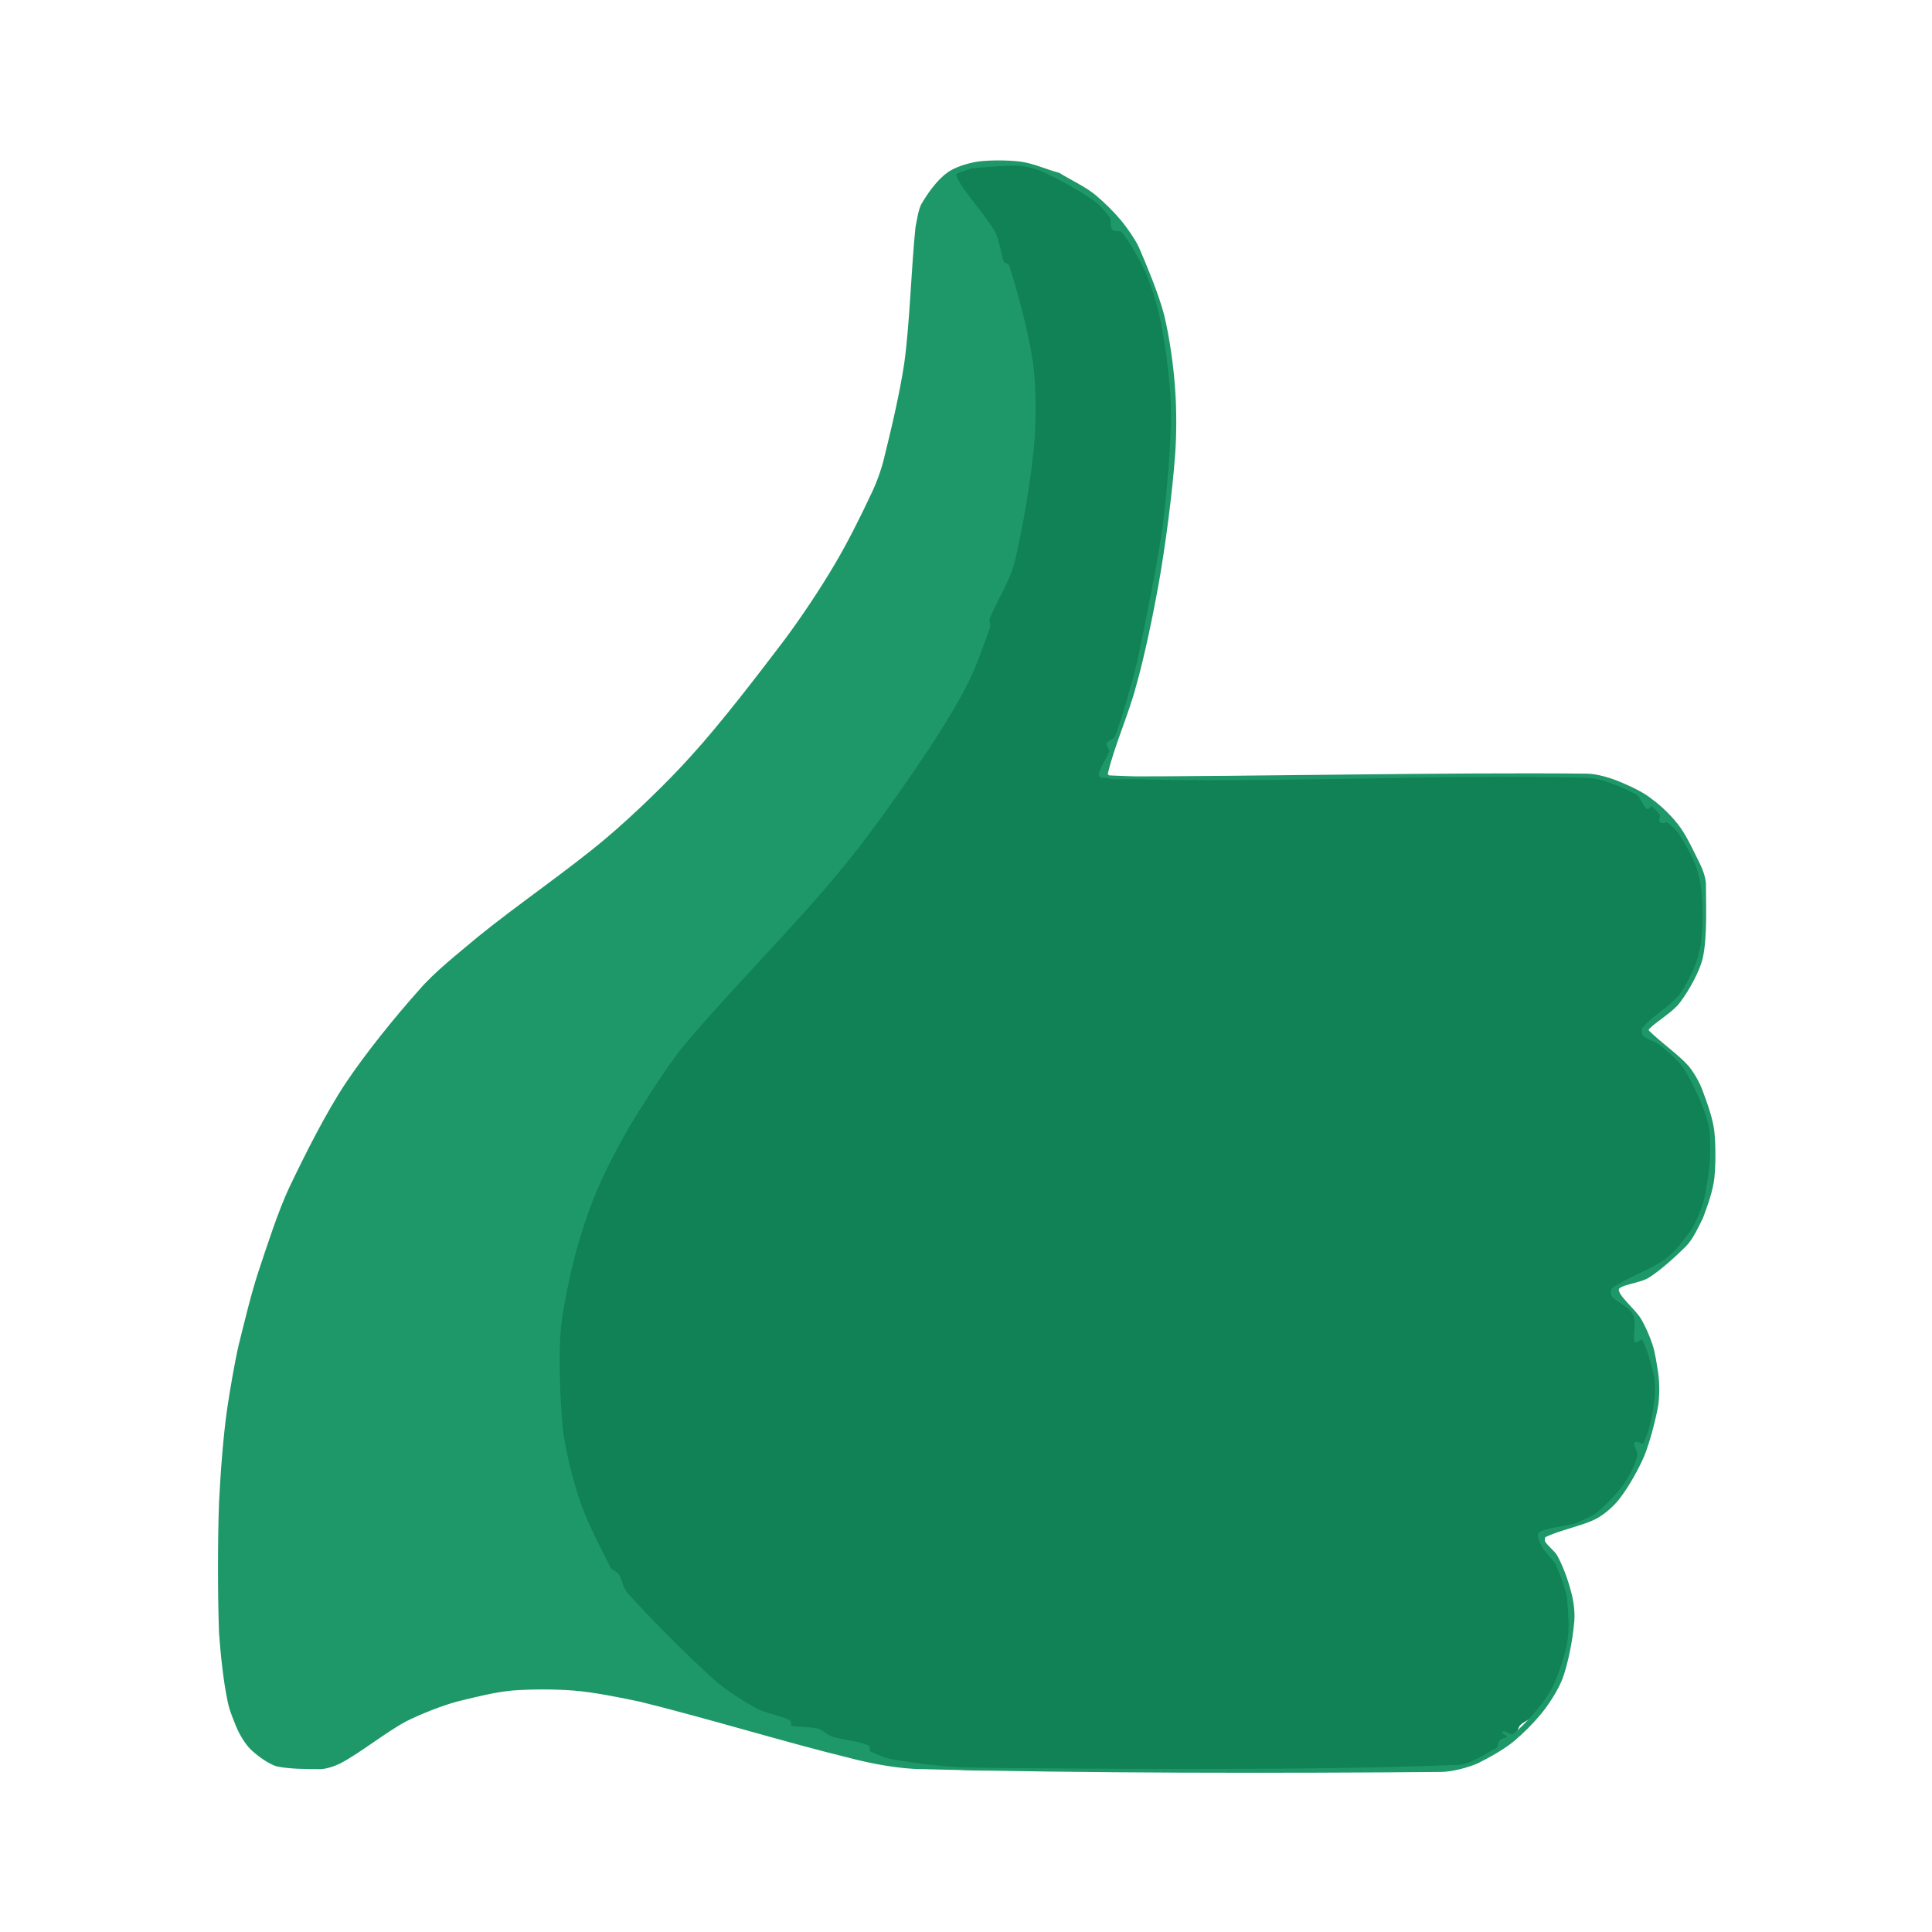
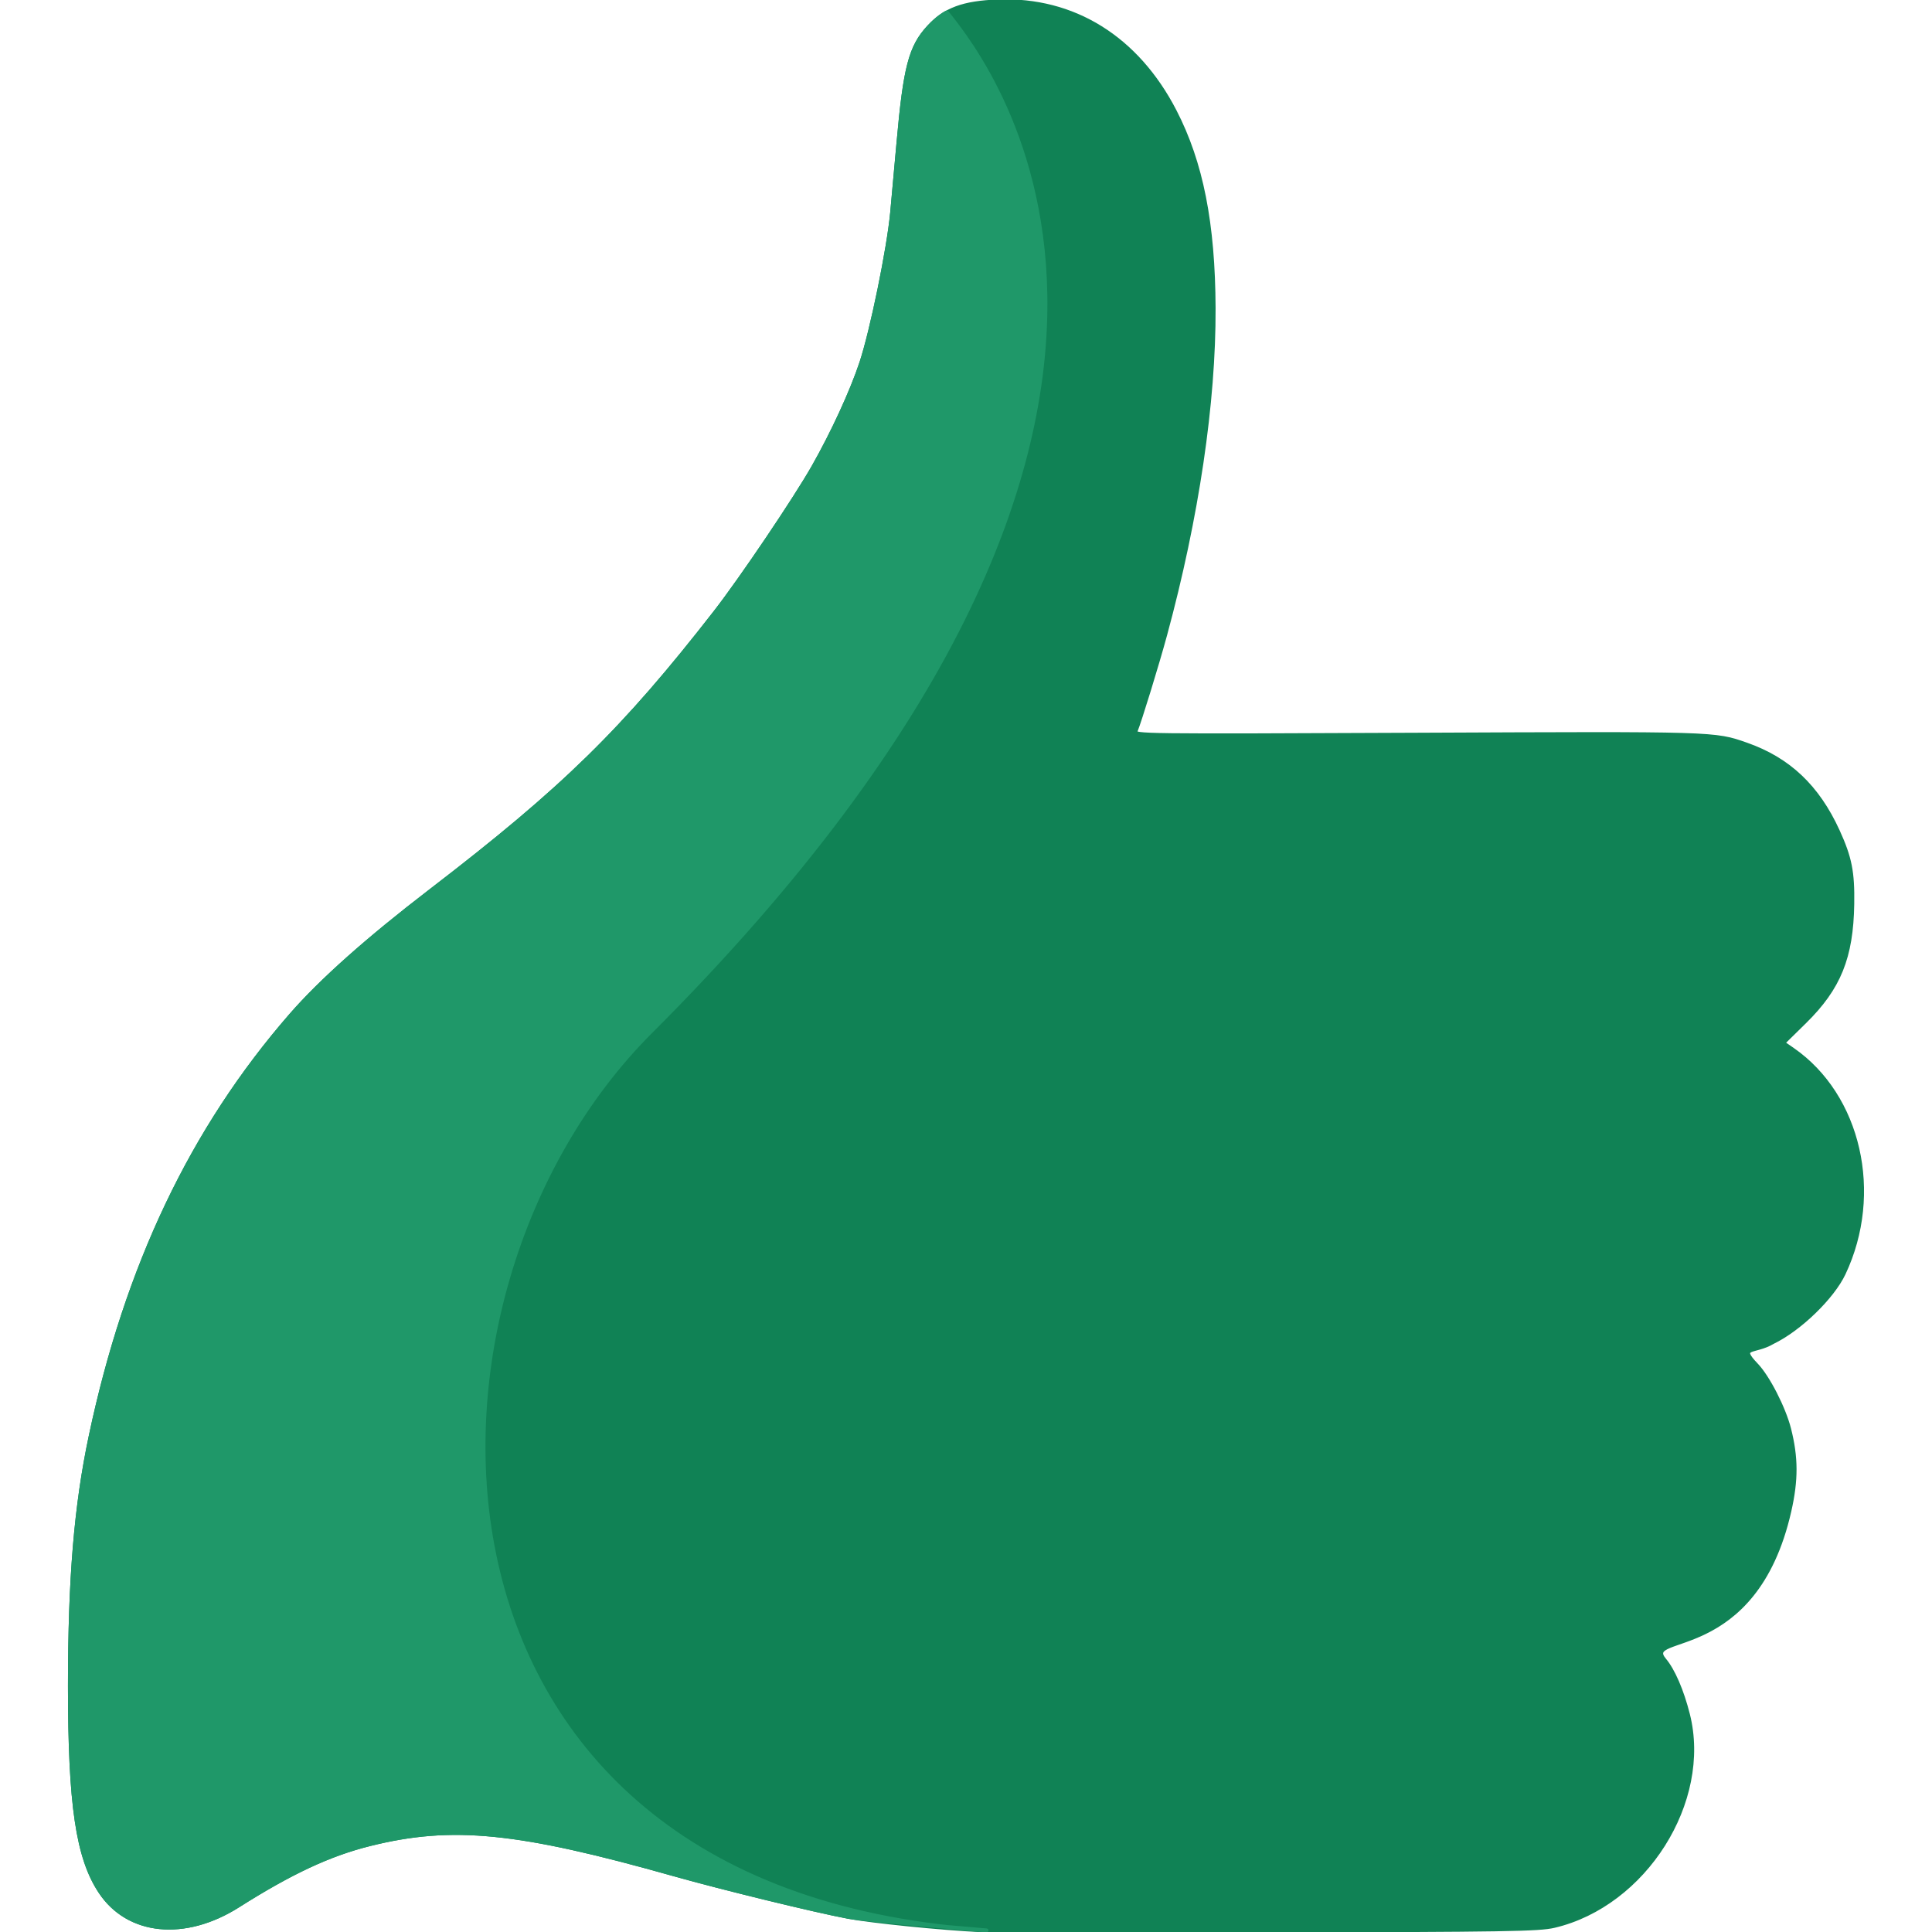
- <svg xmlns="http://www.w3.org/2000/svg" version="1.1" width="1376" height="1376" viewBox="1359 428 1376 1376">
-   <g id="color_1" fill="#108255" stroke="#108255" stroke-width="2.0" stroke-linejoin="round" vector-effect="non-scaling-stroke">
-     <path d="M2050,548 C2047,550 2039,550 2040,553 C2044,564 2061,581 2068,594 C2071,600 2072,609 2074,615 C2075,616 2078,617 2078,618 C2084,637 2091,663 2094,682 C2097,699 2097,722 2096,739 C2094,766 2088,801 2082,827 C2079,840 2069,856 2064,868 C2063,870 2065,873 2064,875 C2060,886 2055,901 2050,911 C2043,926 2031,945 2022,959 C2004,986 1979,1022 1958,1047 C1927,1085 1880,1132 1848,1170 C1837,1183 1825,1202 1816,1216 C1805,1233 1792,1257 1784,1276 C1778,1290 1772,1309 1768,1324 C1764,1341 1759,1363 1758,1380 C1757,1400 1758,1427 1760,1447 C1762,1462 1767,1482 1772,1497 C1777,1512 1787,1531 1794,1545 C1795,1547 1799,1548 1800,1550 C1802,1553 1803,1560 1806,1563 C1824,1582 1848,1608 1868,1625 C1876,1632 1889,1640 1898,1645 C1904,1648 1915,1650 1921,1653 C1922,1654 1921,1657 1922,1657 C1927,1658 1936,1658 1941,1659 C1945,1660 1948,1664 1952,1665 C1959,1667 1970,1668 1977,1671 C1978,1671 1977,1674 1978,1675 C1982,1677 1989,1680 1994,1681 C2012,1684 2036,1687 2054,1687 C2157,1688 2295,1689 2397,1685 C2406,1685 2417,1677 2425,1673 C2427,1672 2427,1668 2428,1667 C2430,1665 2435,1665 2437,1663 C2439,1662 2439,1658 2441,1656 C2444,1653 2448,1652 2451,1649 C2455,1645 2460,1638 2463,1633 C2468,1623 2473,1609 2475,1599 C2477,1589 2476,1576 2475,1566 C2474,1559 2470,1549 2467,1542 C2465,1538 2459,1533 2457,1529 C2456,1527 2453,1521 2455,1520 C2460,1516 2473,1516 2481,1513 C2486,1511 2493,1508 2497,1505 C2504,1499 2512,1490 2517,1483 C2520,1478 2524,1471 2525,1465 C2526,1462 2522,1457 2523,1456 C2523,1455 2528,1458 2529,1457 C2533,1450 2536,1436 2537,1427 C2538,1421 2538,1414 2537,1408 C2536,1400 2532,1388 2529,1382 C2528,1381 2524,1384 2523,1383 C2522,1380 2524,1372 2523,1368 C2523,1365 2521,1362 2519,1360 C2516,1357 2510,1354 2507,1351 C2506,1350 2506,1347 2507,1346 C2517,1339 2535,1333 2545,1325 C2551,1320 2559,1312 2563,1305 C2567,1299 2571,1289 2573,1281 C2575,1271 2577,1258 2577,1248 C2577,1241 2577,1232 2575,1226 C2572,1215 2565,1200 2559,1190 C2555,1184 2547,1177 2541,1172 C2538,1169 2532,1168 2529,1165 C2528,1164 2528,1161 2529,1160 C2535,1153 2547,1146 2553,1139 C2558,1134 2562,1125 2565,1119 C2568,1112 2571,1101 2571,1093 C2572,1081 2572,1064 2569,1052 C2567,1042 2560,1030 2555,1022 C2553,1019 2550,1016 2547,1014 C2546,1013 2543,1015 2542,1014 C2541,1013 2542,1010 2541,1008 C2540,1006 2537,1003 2535,1002 C2534,1002 2533,1005 2532,1004 C2530,1002 2528,996 2525,994 C2515,989 2500,982 2489,982 C2386,979 2246,984 2144,982 C2142,982 2143,978 2143,976 C2144,972 2148,967 2149,963 C2149,962 2147,959 2147,958 C2148,956 2152,955 2153,953 C2159,937 2165,915 2169,899 C2175,870 2183,832 2187,803 C2190,780 2193,748 2193,725 C2193,707 2190,682 2187,664 C2185,651 2180,634 2175,622 C2171,613 2165,601 2159,594 C2157,592 2152,593 2151,591 C2149,589 2150,584 2149,582 C2146,578 2141,573 2137,570 C2127,563 2112,555 2101,550 C2096,548 2088,546 2083,546 C2073,546 2060,547 2050,548 Z" />
-   </g>
-   <g id="color_2" fill="#1F9869" stroke="#1F9869" stroke-width="2.0" stroke-linejoin="round" vector-effect="non-scaling-stroke">
-     <path d="M2113,552 C2105,550 2094,545 2085,544 C2076,543 2064,543 2056,544 C2049,545 2039,548 2034,552 C2027,557 2020,567 2016,574 C2014,578 2013,585 2012,590 C2009,619 2008,658 2004,687 C2001,707 1995,733 1990,753 C1988,762 1984,773 1980,781 C1973,796 1963,816 1954,831 C1944,848 1930,869 1918,885 C1899,910 1873,944 1852,967 C1835,986 1810,1010 1791,1026 C1765,1048 1727,1074 1700,1096 C1687,1107 1669,1121 1658,1134 C1641,1153 1620,1179 1606,1200 C1592,1221 1577,1251 1566,1274 C1558,1291 1550,1316 1544,1334 C1539,1349 1534,1370 1530,1386 C1527,1399 1524,1417 1522,1430 C1519,1450 1517,1478 1516,1498 C1515,1526 1515,1563 1516,1591 C1517,1605 1519,1625 1522,1639 C1523,1645 1526,1652 1528,1657 C1530,1662 1534,1669 1538,1673 C1542,1677 1550,1683 1556,1685 C1565,1687 1578,1687 1587,1687 C1591,1687 1597,1685 1601,1683 C1616,1675 1633,1661 1648,1653 C1658,1648 1673,1642 1684,1639 C1696,1636 1712,1632 1724,1631 C1737,1630 1754,1630 1767,1631 C1781,1632 1801,1636 1815,1639 C1860,1650 1919,1668 1964,1679 C1979,1683 2000,1687 2016,1687 C2127,1690 2274,1690 2385,1689 C2393,1689 2404,1686 2411,1683 C2419,1679 2430,1673 2437,1667 C2443,1662 2450,1655 2455,1649 C2461,1642 2468,1631 2471,1623 C2475,1612 2478,1596 2479,1585 C2480,1578 2479,1569 2477,1562 C2475,1554 2471,1543 2467,1536 C2465,1533 2461,1530 2459,1527 C2458,1526 2458,1523 2459,1522 C2469,1517 2485,1514 2495,1509 C2501,1506 2509,1499 2513,1493 C2519,1485 2525,1474 2529,1465 C2533,1455 2537,1440 2539,1429 C2540,1422 2540,1413 2539,1406 C2538,1400 2537,1392 2535,1386 C2533,1380 2530,1373 2527,1368 C2523,1361 2510,1351 2511,1346 C2512,1342 2527,1341 2533,1337 C2541,1332 2552,1322 2559,1315 C2564,1310 2568,1301 2571,1295 C2574,1287 2578,1276 2579,1267 C2580,1257 2580,1244 2579,1234 C2578,1225 2574,1214 2571,1206 C2569,1200 2565,1193 2561,1188 C2554,1180 2541,1171 2533,1163 C2532,1162 2532,1161 2533,1160 C2539,1154 2550,1148 2555,1141 C2561,1133 2569,1119 2571,1109 C2574,1094 2573,1073 2573,1058 C2573,1054 2571,1048 2569,1044 C2565,1036 2560,1025 2555,1018 C2550,1011 2542,1003 2535,998 C2529,993 2520,989 2513,986 C2506,983 2496,980 2489,980 C2388,979 2253,982 2152,982 C2150,982 2147,981 2147,979 C2151,961 2162,936 2167,917 C2173,896 2179,867 2183,845 C2188,817 2193,779 2195,751 C2196,738 2196,719 2195,706 C2194,690 2191,668 2187,652 C2183,637 2175,618 2169,604 C2166,598 2161,591 2157,586 C2152,580 2145,573 2139,568 C2132,562 2121,557 2113,552 Z M2050,547 C2060,546 2073,545 2083,545 C2088,545 2096,547 2101,549 C2112,554 2127,562 2137,569 C2142,572 2147,578 2150,582 C2152,584 2150,589 2152,591 C2153,592 2158,591 2159,593 C2165,601 2172,613 2176,622 C2181,634 2186,651 2188,664 C2191,681 2194,705 2194,722 C2194,746 2191,779 2188,803 C2184,832 2176,870 2170,899 C2166,915 2160,937 2154,953 C2153,955 2149,956 2148,958 C2148,959 2150,961 2150,963 C2149,968 2139,981 2144,981 C2240,986 2386,978 2489,981 C2500,981 2515,988 2525,993 C2528,995 2530,1001 2532,1003 C2533,1004 2534,1001 2535,1001 C2537,1002 2541,1006 2542,1008 C2543,1009 2541,1012 2542,1013 C2543,1014 2546,1012 2547,1013 C2550,1015 2554,1019 2556,1022 C2561,1030 2568,1042 2570,1052 C2573,1064 2573,1081 2572,1093 C2572,1101 2569,1112 2566,1119 C2563,1125 2559,1134 2554,1139 C2548,1146 2536,1153 2530,1160 C2529,1161 2529,1164 2530,1165 C2532,1167 2538,1169 2541,1171 C2547,1176 2556,1183 2560,1190 C2566,1200 2573,1215 2576,1226 C2578,1232 2578,1241 2578,1248 C2578,1258 2576,1271 2574,1281 C2572,1289 2568,1299 2564,1305 C2559,1312 2552,1321 2545,1326 C2535,1333 2518,1339 2508,1346 C2507,1347 2507,1350 2508,1351 C2511,1354 2517,1357 2520,1360 C2522,1362 2524,1365 2524,1368 C2525,1372 2523,1380 2524,1383 C2524,1384 2528,1380 2529,1381 C2533,1387 2536,1400 2538,1408 C2539,1414 2539,1421 2538,1427 C2537,1436 2534,1450 2530,1457 C2529,1458 2524,1455 2524,1456 C2523,1457 2527,1462 2526,1465 C2525,1471 2521,1478 2518,1483 C2513,1491 2504,1500 2497,1506 C2493,1509 2486,1512 2481,1514 C2474,1516 2461,1517 2456,1520 C2454,1521 2457,1527 2458,1529 C2460,1533 2466,1538 2468,1542 C2471,1549 2475,1559 2476,1566 C2477,1576 2478,1589 2476,1599 C2474,1609 2469,1624 2464,1633 C2458,1643 2446,1657 2437,1664 C2435,1665 2431,1662 2430,1662 C2430,1662 2434,1664 2434,1665 C2434,1666 2429,1667 2428,1668 C2427,1669 2427,1673 2425,1674 C2417,1678 2406,1686 2397,1686 C2295,1690 2157,1689 2054,1688 C2036,1688 2012,1685 1994,1682 C1989,1681 1982,1678 1978,1676 C1977,1675 1978,1672 1977,1672 C1970,1669 1959,1668 1952,1666 C1948,1665 1945,1661 1941,1660 C1936,1659 1927,1659 1922,1658 C1921,1658 1922,1655 1921,1654 C1915,1651 1904,1649 1898,1646 C1889,1641 1876,1633 1868,1626 C1848,1608 1823,1583 1805,1563 C1802,1560 1801,1553 1799,1550 C1798,1548 1794,1547 1793,1545 C1786,1531 1776,1512 1771,1497 C1766,1482 1761,1462 1759,1447 C1757,1427 1756,1400 1757,1380 C1758,1363 1763,1341 1767,1324 C1771,1309 1777,1290 1783,1276 C1791,1257 1804,1233 1815,1216 C1824,1202 1836,1183 1847,1170 C1879,1132 1926,1085 1957,1047 C1978,1022 2003,986 2021,959 C2030,945 2042,926 2049,911 C2054,901 2059,886 2063,875 C2064,873 2062,870 2063,868 C2068,856 2078,840 2081,827 C2087,801 2093,766 2095,739 C2096,722 2096,699 2093,682 C2090,663 2083,637 2077,618 C2077,617 2074,616 2073,615 C2071,609 2070,600 2067,594 C2060,581 2043,564 2039,553 C2038,550 2047,549 2050,547 Z" />
+ <svg xmlns="http://www.w3.org/2000/svg" width="512" height="512" viewBox="0 0 512 512">
+   <g transform="translate(18.18543,-0.2496955)">
+     <path fill="#108255" stroke="#108255" d="m 241.931,511.805 c -10.87,-0.538 -29.076,-2.38 -35.348,-3.567 -9.009,-1.706 -33.364,-7.653 -46.018,-11.227 -41.542,-11.746 -58.938,-13.471 -80.782,-8.023 -10.663,2.659 -20.885,7.433 -34.881,16.299 -14.139,8.951 -29.109,7.446 -36.496,-3.678 -6.006,-9.041 -8.081,-23.057 -8.081,-54.54 0,-28.499 1.602,-47.769 5.513,-66.247 9.521,-44.986 26.839,-81.385 53.035,-111.487 8.03,-9.223 20.249,-20.1 37.177,-33.091 35.147,-26.968 50.992,-42.476 75.302,-73.719 6.862,-8.814 21.19,-30.049 26.009,-38.533 5.163,-9.093 10.189,-20.016 12.706,-27.604 2.808,-8.484 7.258,-30.173 8.159,-39.798 0.37,-3.924 1.122,-12.245 1.673,-18.485 1.784,-20.035 3.191,-25.431 8.023,-30.672 4.326,-4.689 9.152,-6.479 18.407,-6.823 20.009,-0.739 36.788,9.683 46.809,29.089 7.044,13.633 10.228,29.751 10.319,52.192 0.104,25.049 -4.423,55.552 -12.842,86.587 -2.108,7.77 -6.784,22.98 -7.854,25.555 -0.499,1.206 1.044,1.226 74.575,0.902 79.446,-0.35 78.791,-0.37 87.307,2.614 11.182,3.917 18.861,11.182 24.225,22.928 3.217,7.044 3.976,10.864 3.84,19.354 -0.227,14.139 -3.509,22.247 -12.635,31.217 l -5.695,5.597 2.51,1.738 c 17.674,12.245 23.57,38.124 13.536,59.366 -2.99,6.33 -11.694,14.755 -18.783,18.18 -4.89,2.919 -9.281,0.895 -4.391,6.012 3.074,3.185 7.303,11.435 8.717,17 1.913,7.556 1.933,13.504 0.071,21.728 -9.164,40.45 -39.357,32.072 -33.137,39.454 2.322,2.757 4.657,8.166 6.246,14.451 5.837,23.083 -11.448,50.422 -35.459,56.077 -4.034,0.947 -12.31,1.083 -75.872,1.226 -39.24,0.084 -73.388,0.058 -75.885,-0.071 z" />
+     <path fill="#1F9869" stroke="#1F9869" d="m 241.48,511.7 c 10.856,0.777 -28.625,-2.275 -34.897,-3.462 -9.009,-1.706 -33.364,-7.653 -46.018,-11.227 -41.542,-11.746 -58.938,-13.471 -80.782,-8.023 -10.663,2.659 -20.885,7.433 -34.881,16.299 -14.139,8.951 -29.109,7.446 -36.496,-3.678 -6.006,-9.041 -8.081,-23.057 -8.081,-54.54 0,-28.499 1.602,-47.769 5.513,-66.247 9.521,-44.986 26.839,-81.385 53.035,-111.487 8.03,-9.223 20.249,-20.1 37.177,-33.091 35.147,-26.968 50.992,-42.476 75.302,-73.719 6.862,-8.814 21.19,-30.049 26.009,-38.533 5.163,-9.093 10.189,-20.016 12.706,-27.604 2.808,-8.484 7.258,-30.173 8.159,-39.798 0.37,-3.924 1.122,-12.245 1.673,-18.485 1.784,-20.035 3.19,-25.433 8.023,-30.672 2.338,-2.534 4.119,-3.542 4.55,-3.779 0.423,-0.232 0.303,-0.084 0.466,0.12 C 243.924,17.471 317.354,110.718 154.206,273.726 84.282,343.59 86.107,500.579 241.48,511.7 Z" />
  </g>
</svg>
